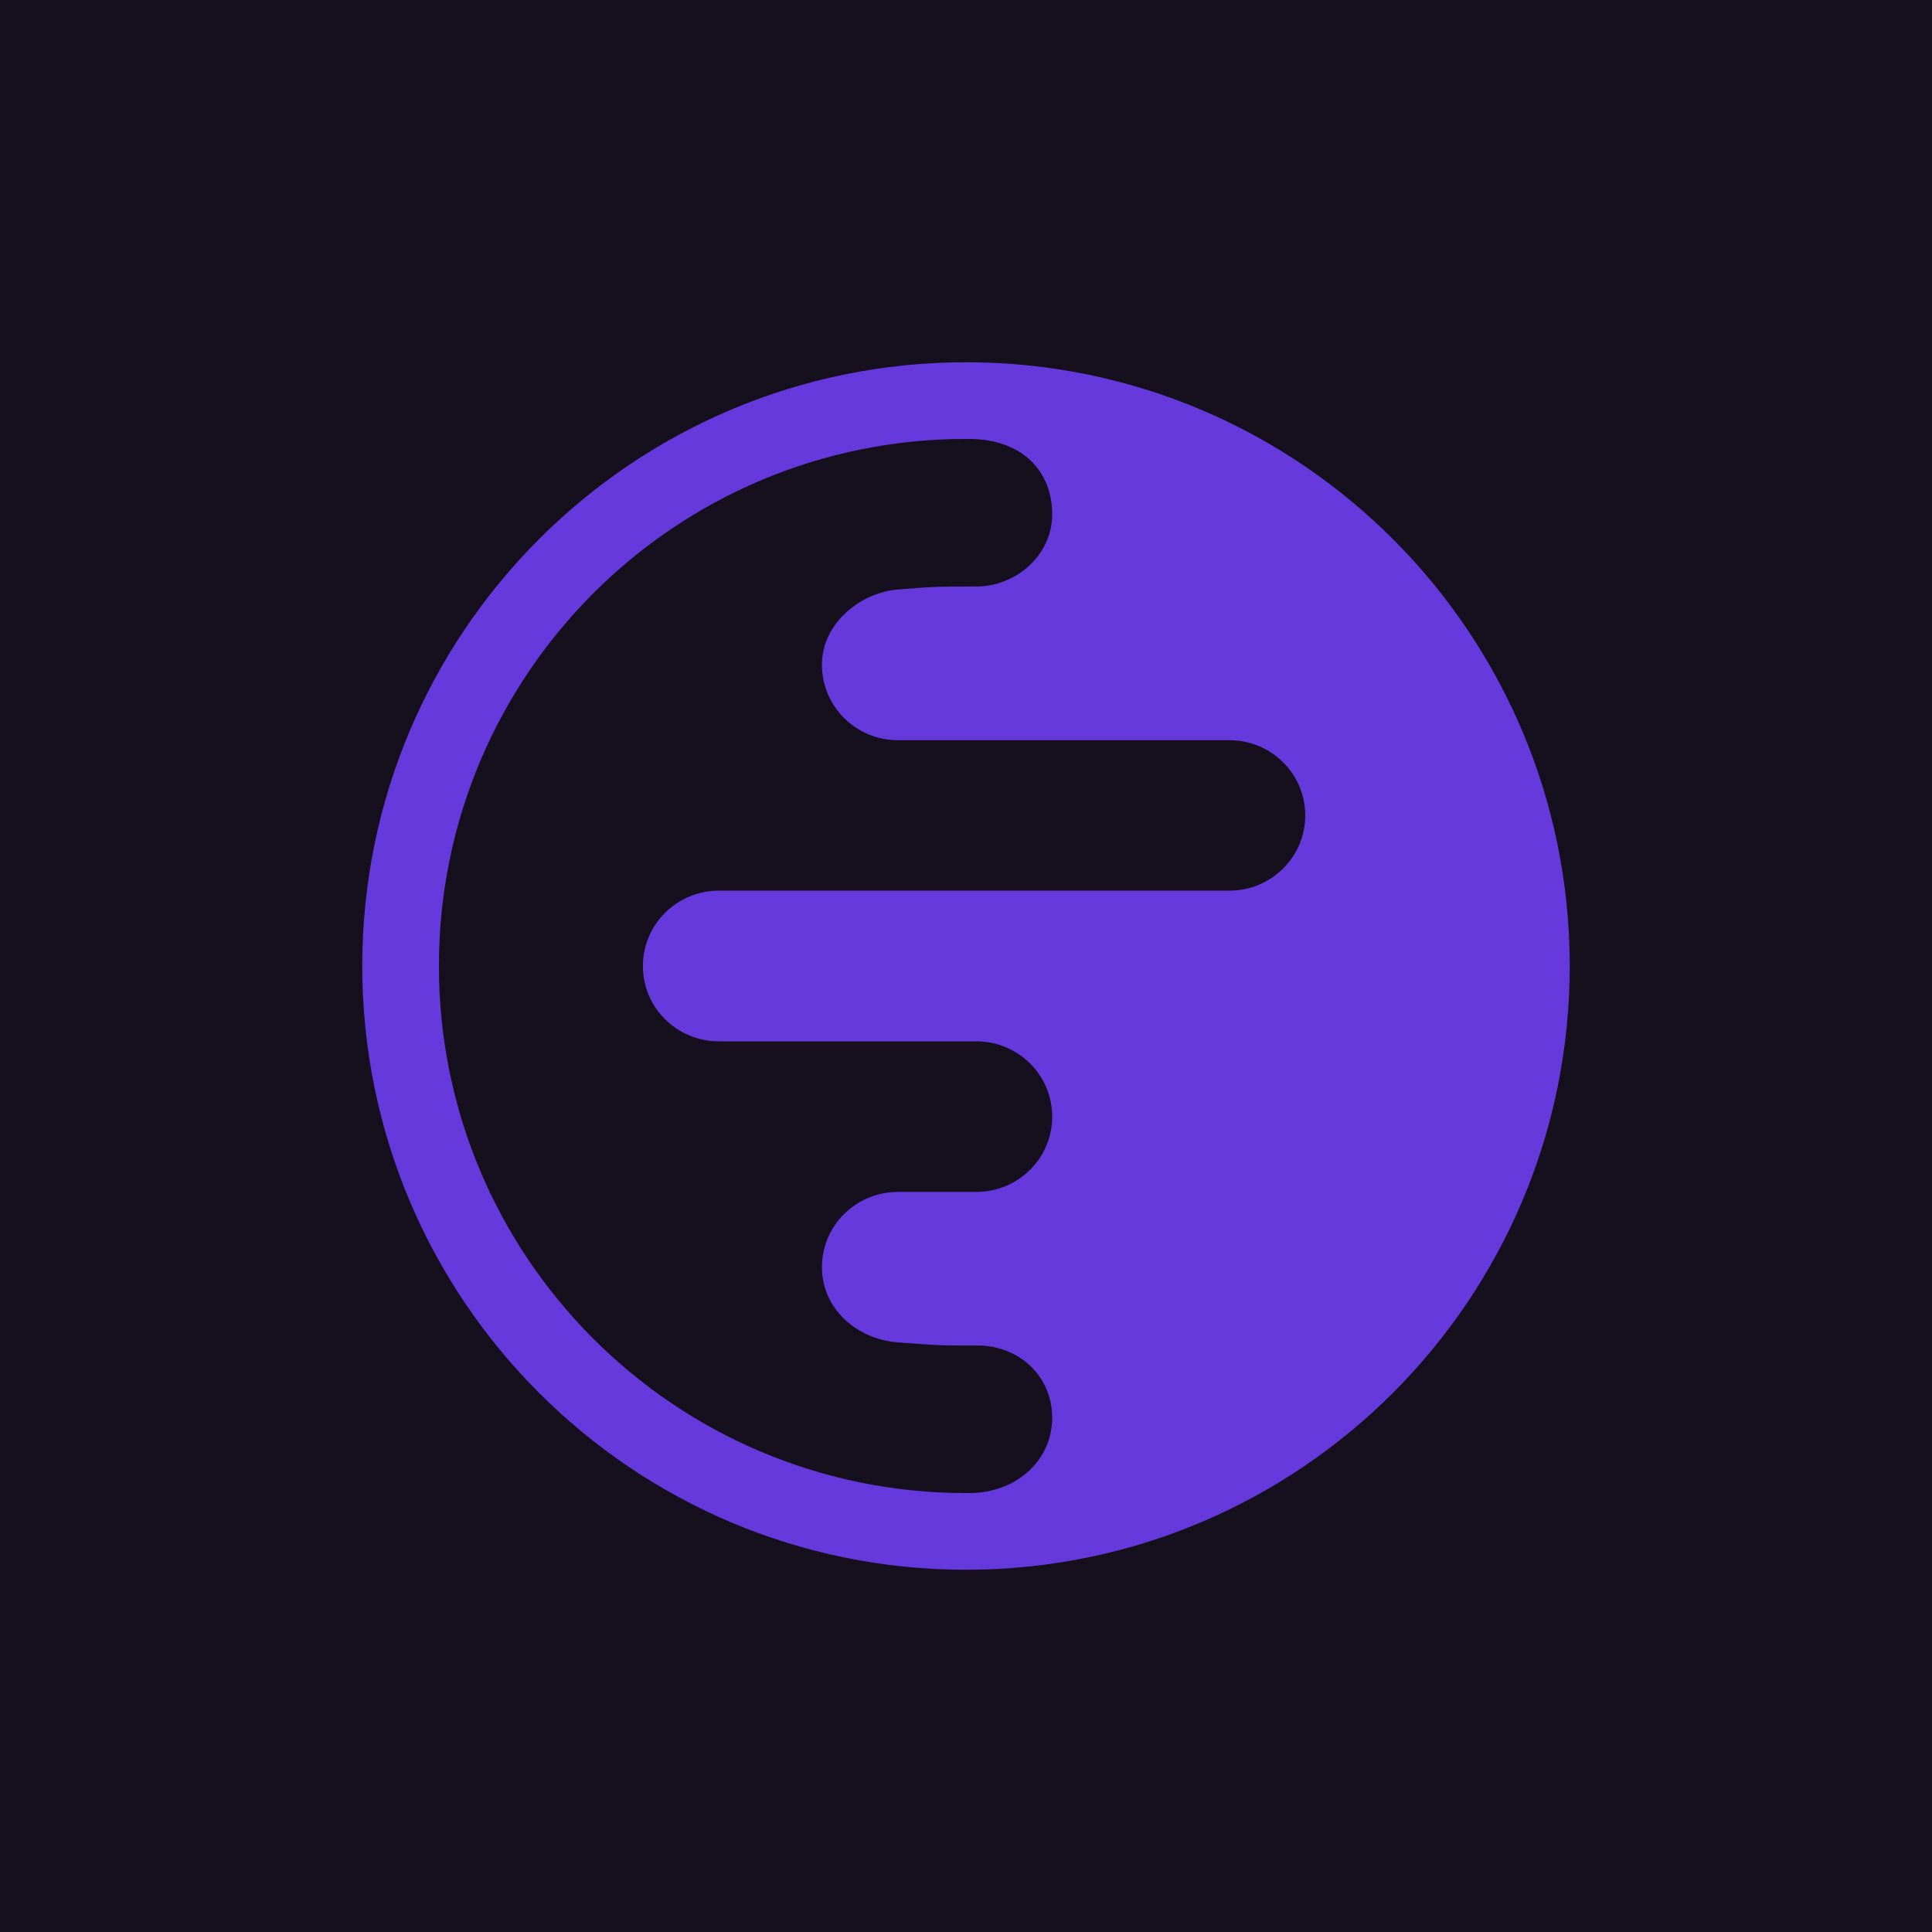
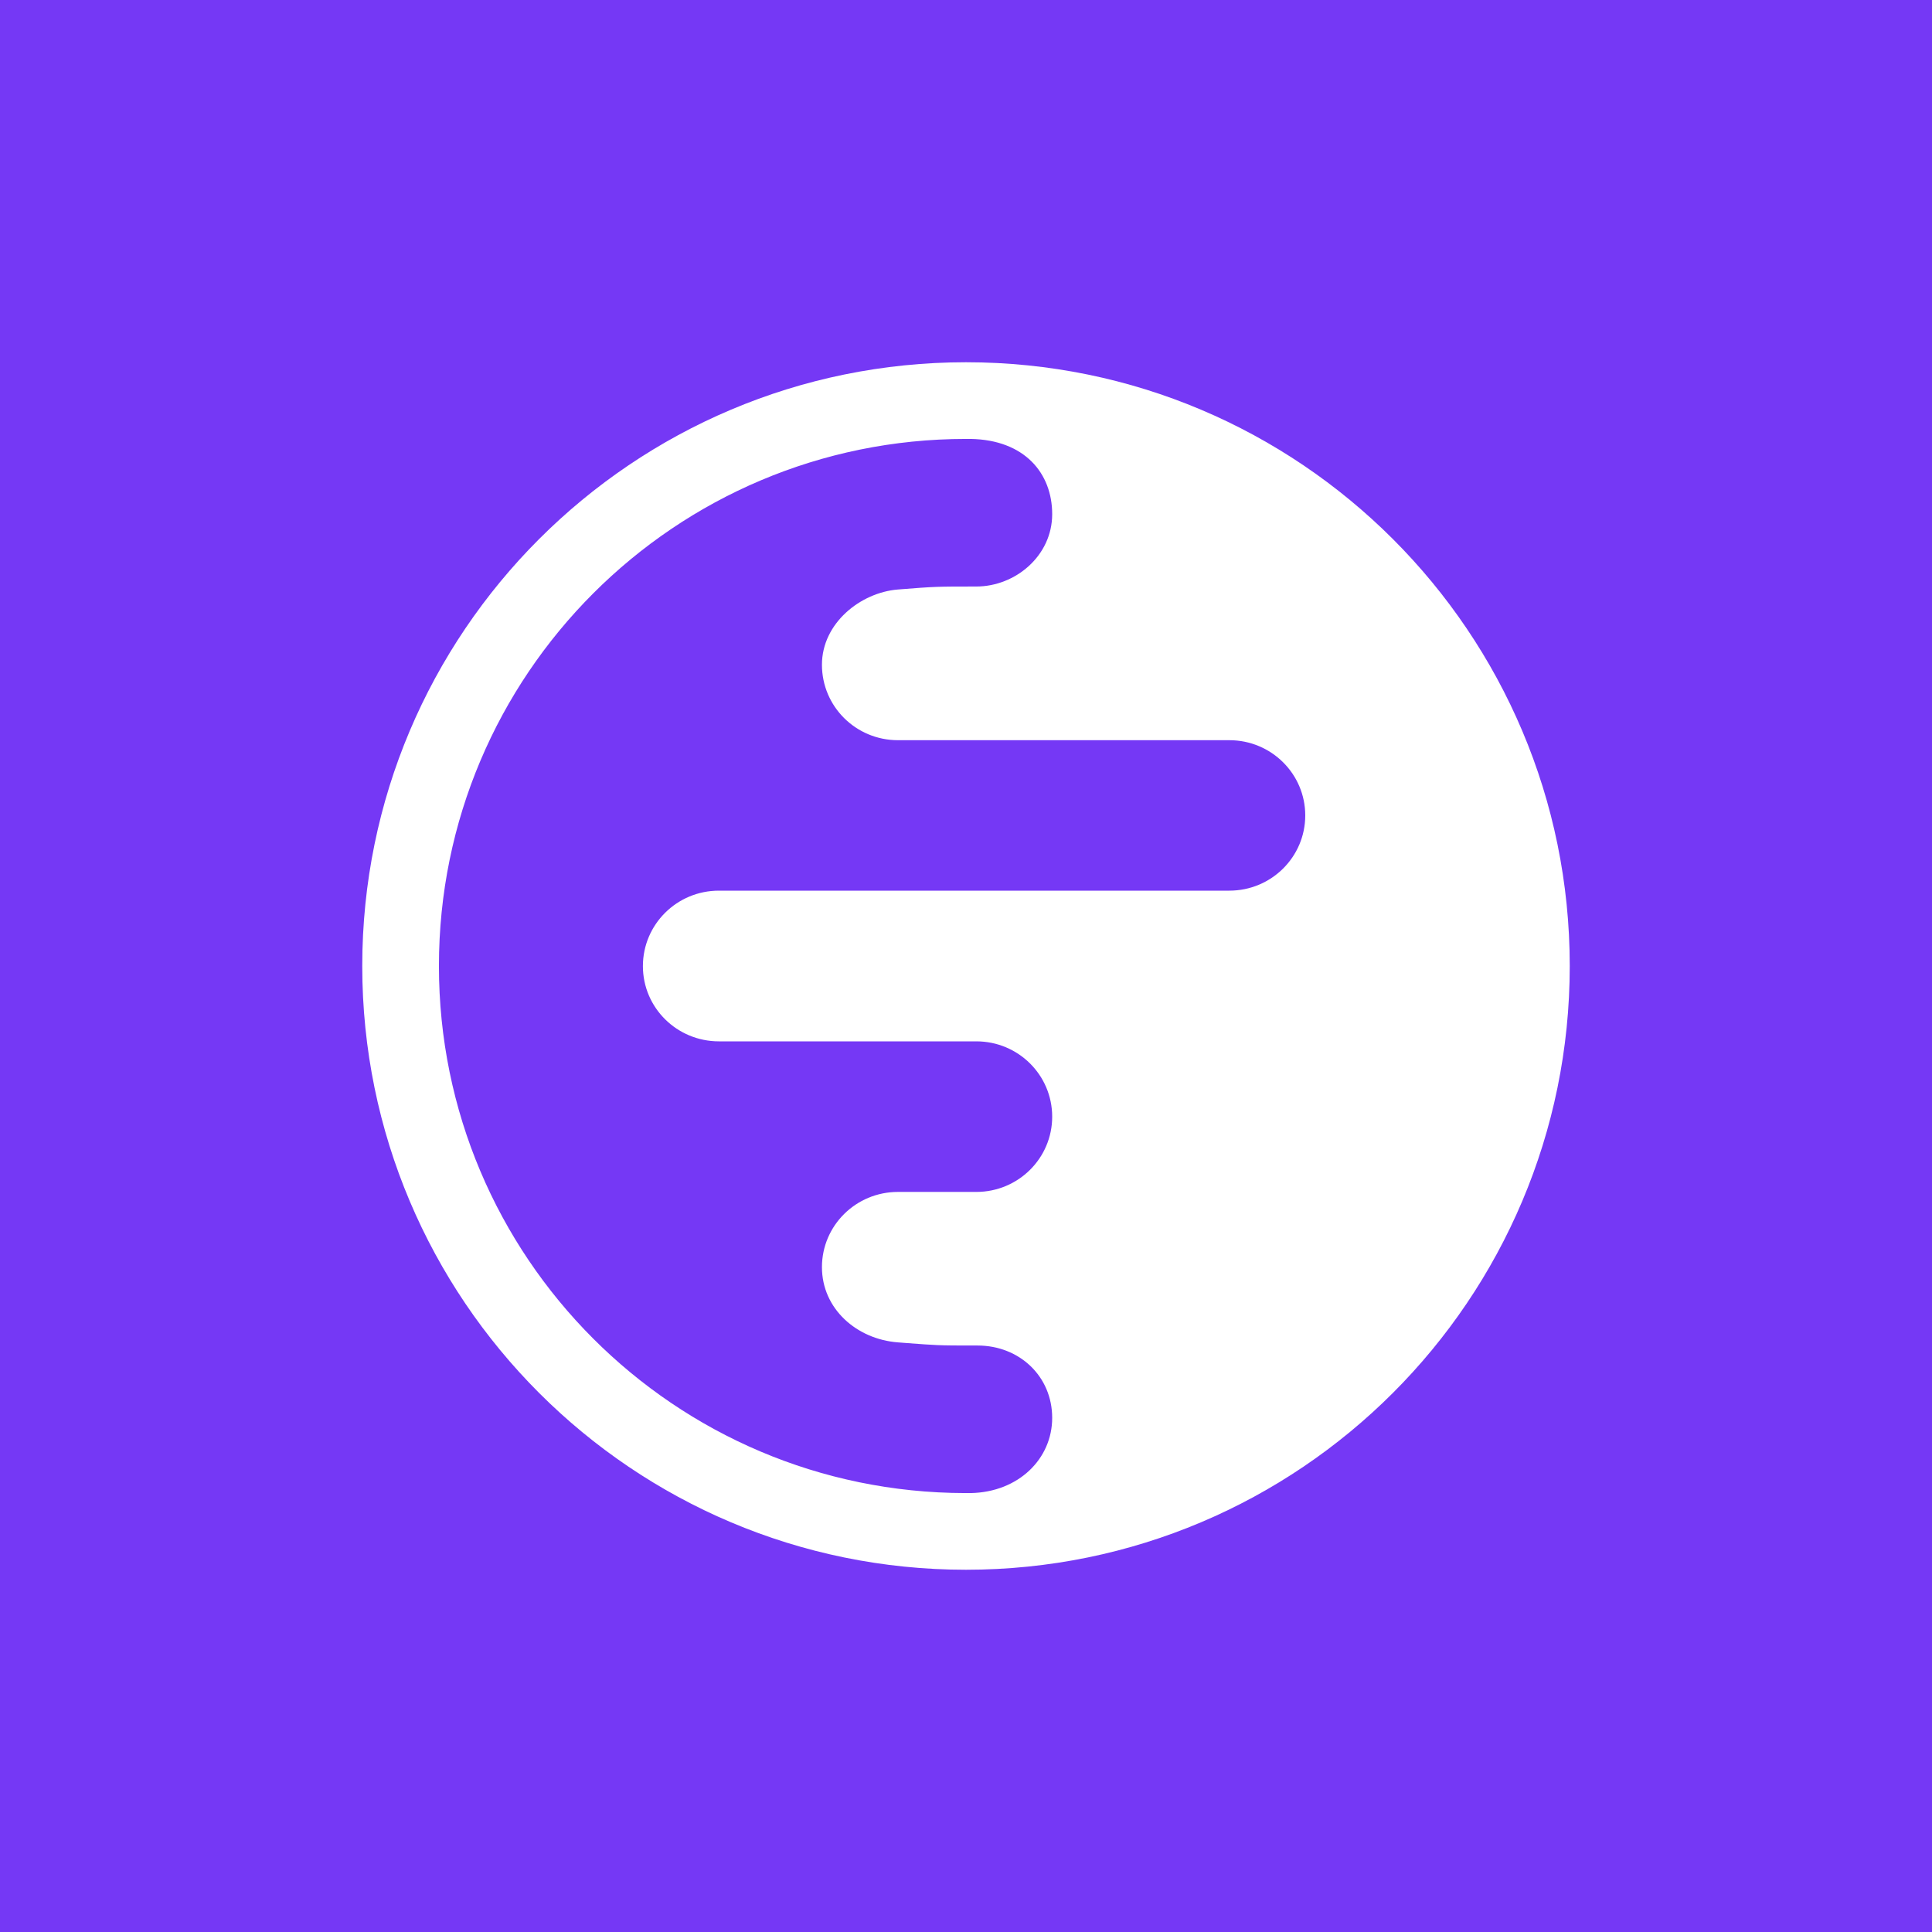
<svg xmlns="http://www.w3.org/2000/svg" width="64" height="64" viewBox="0 0 64 64" fill="none">
-   <rect width="64" height="64" fill="#150F1E" />
-   <path fill-rule="evenodd" clip-rule="evenodd" d="M52 32C52 20.954 43.046 12 32 12C20.954 12 12 20.954 12 32C12 43.046 20.954 52 32 52C43.046 52 52 43.046 52 32ZM34.855 46.968C34.855 48.325 33.741 49.428 32.16 49.46C32.117 49.46 32.073 49.46 32.029 49.46H31.971C22.341 49.445 14.54 41.633 14.54 32C14.54 22.357 22.357 14.54 32 14.54C32.052 14.54 32.104 14.54 32.156 14.54C33.94 14.572 34.855 15.675 34.855 17.032C34.855 18.413 33.634 19.429 32.341 19.429C31.048 19.429 30.984 19.429 29.746 19.528C28.508 19.627 27.228 20.643 27.228 22.02C27.228 23.405 28.354 24.52 29.746 24.52H40.724C42.113 24.52 43.238 25.635 43.238 27.012C43.238 28.389 42.113 29.504 40.724 29.504H23.815C22.422 29.504 21.297 30.623 21.297 32.004C21.297 33.381 22.422 34.496 23.815 34.496H32.341C33.73 34.496 34.855 35.611 34.855 36.992C34.855 38.369 33.73 39.484 32.341 39.484H29.746C28.354 39.484 27.228 40.599 27.228 41.976C27.228 43.357 28.381 44.365 29.746 44.468C29.854 44.476 29.952 44.484 30.043 44.491C30.523 44.527 30.786 44.547 31.048 44.558C31.365 44.572 31.682 44.572 32.381 44.572C33.77 44.572 34.855 45.592 34.855 46.968Z" fill="#6639DD" />
+   <rect width="64" height="64" fill="#7538F5" />
+   <path fill-rule="evenodd" clip-rule="evenodd" d="M52 32C52 20.954 43.046 12 32 12C20.954 12 12 20.954 12 32C12 43.046 20.954 52 32 52C43.046 52 52 43.046 52 32ZM34.855 46.968C34.855 48.325 33.741 49.428 32.16 49.46C32.117 49.46 32.073 49.46 32.029 49.46H31.971C22.341 49.445 14.54 41.633 14.54 32C14.54 22.357 22.357 14.54 32 14.54C32.052 14.54 32.104 14.54 32.156 14.54C33.94 14.572 34.855 15.675 34.855 17.032C34.855 18.413 33.634 19.429 32.341 19.429C31.048 19.429 30.984 19.429 29.746 19.528C28.508 19.627 27.228 20.643 27.228 22.02C27.228 23.405 28.354 24.52 29.746 24.52H40.724C42.113 24.52 43.238 25.635 43.238 27.012C43.238 28.389 42.113 29.504 40.724 29.504H23.815C22.422 29.504 21.297 30.623 21.297 32.004C21.297 33.381 22.422 34.496 23.815 34.496H32.341C33.73 34.496 34.855 35.611 34.855 36.992C34.855 38.369 33.73 39.484 32.341 39.484H29.746C28.354 39.484 27.228 40.599 27.228 41.976C27.228 43.357 28.381 44.365 29.746 44.468C29.854 44.476 29.952 44.484 30.043 44.491C30.523 44.527 30.786 44.547 31.048 44.558C31.365 44.572 31.682 44.572 32.381 44.572C33.77 44.572 34.855 45.592 34.855 46.968Z" fill="white" />
</svg>
